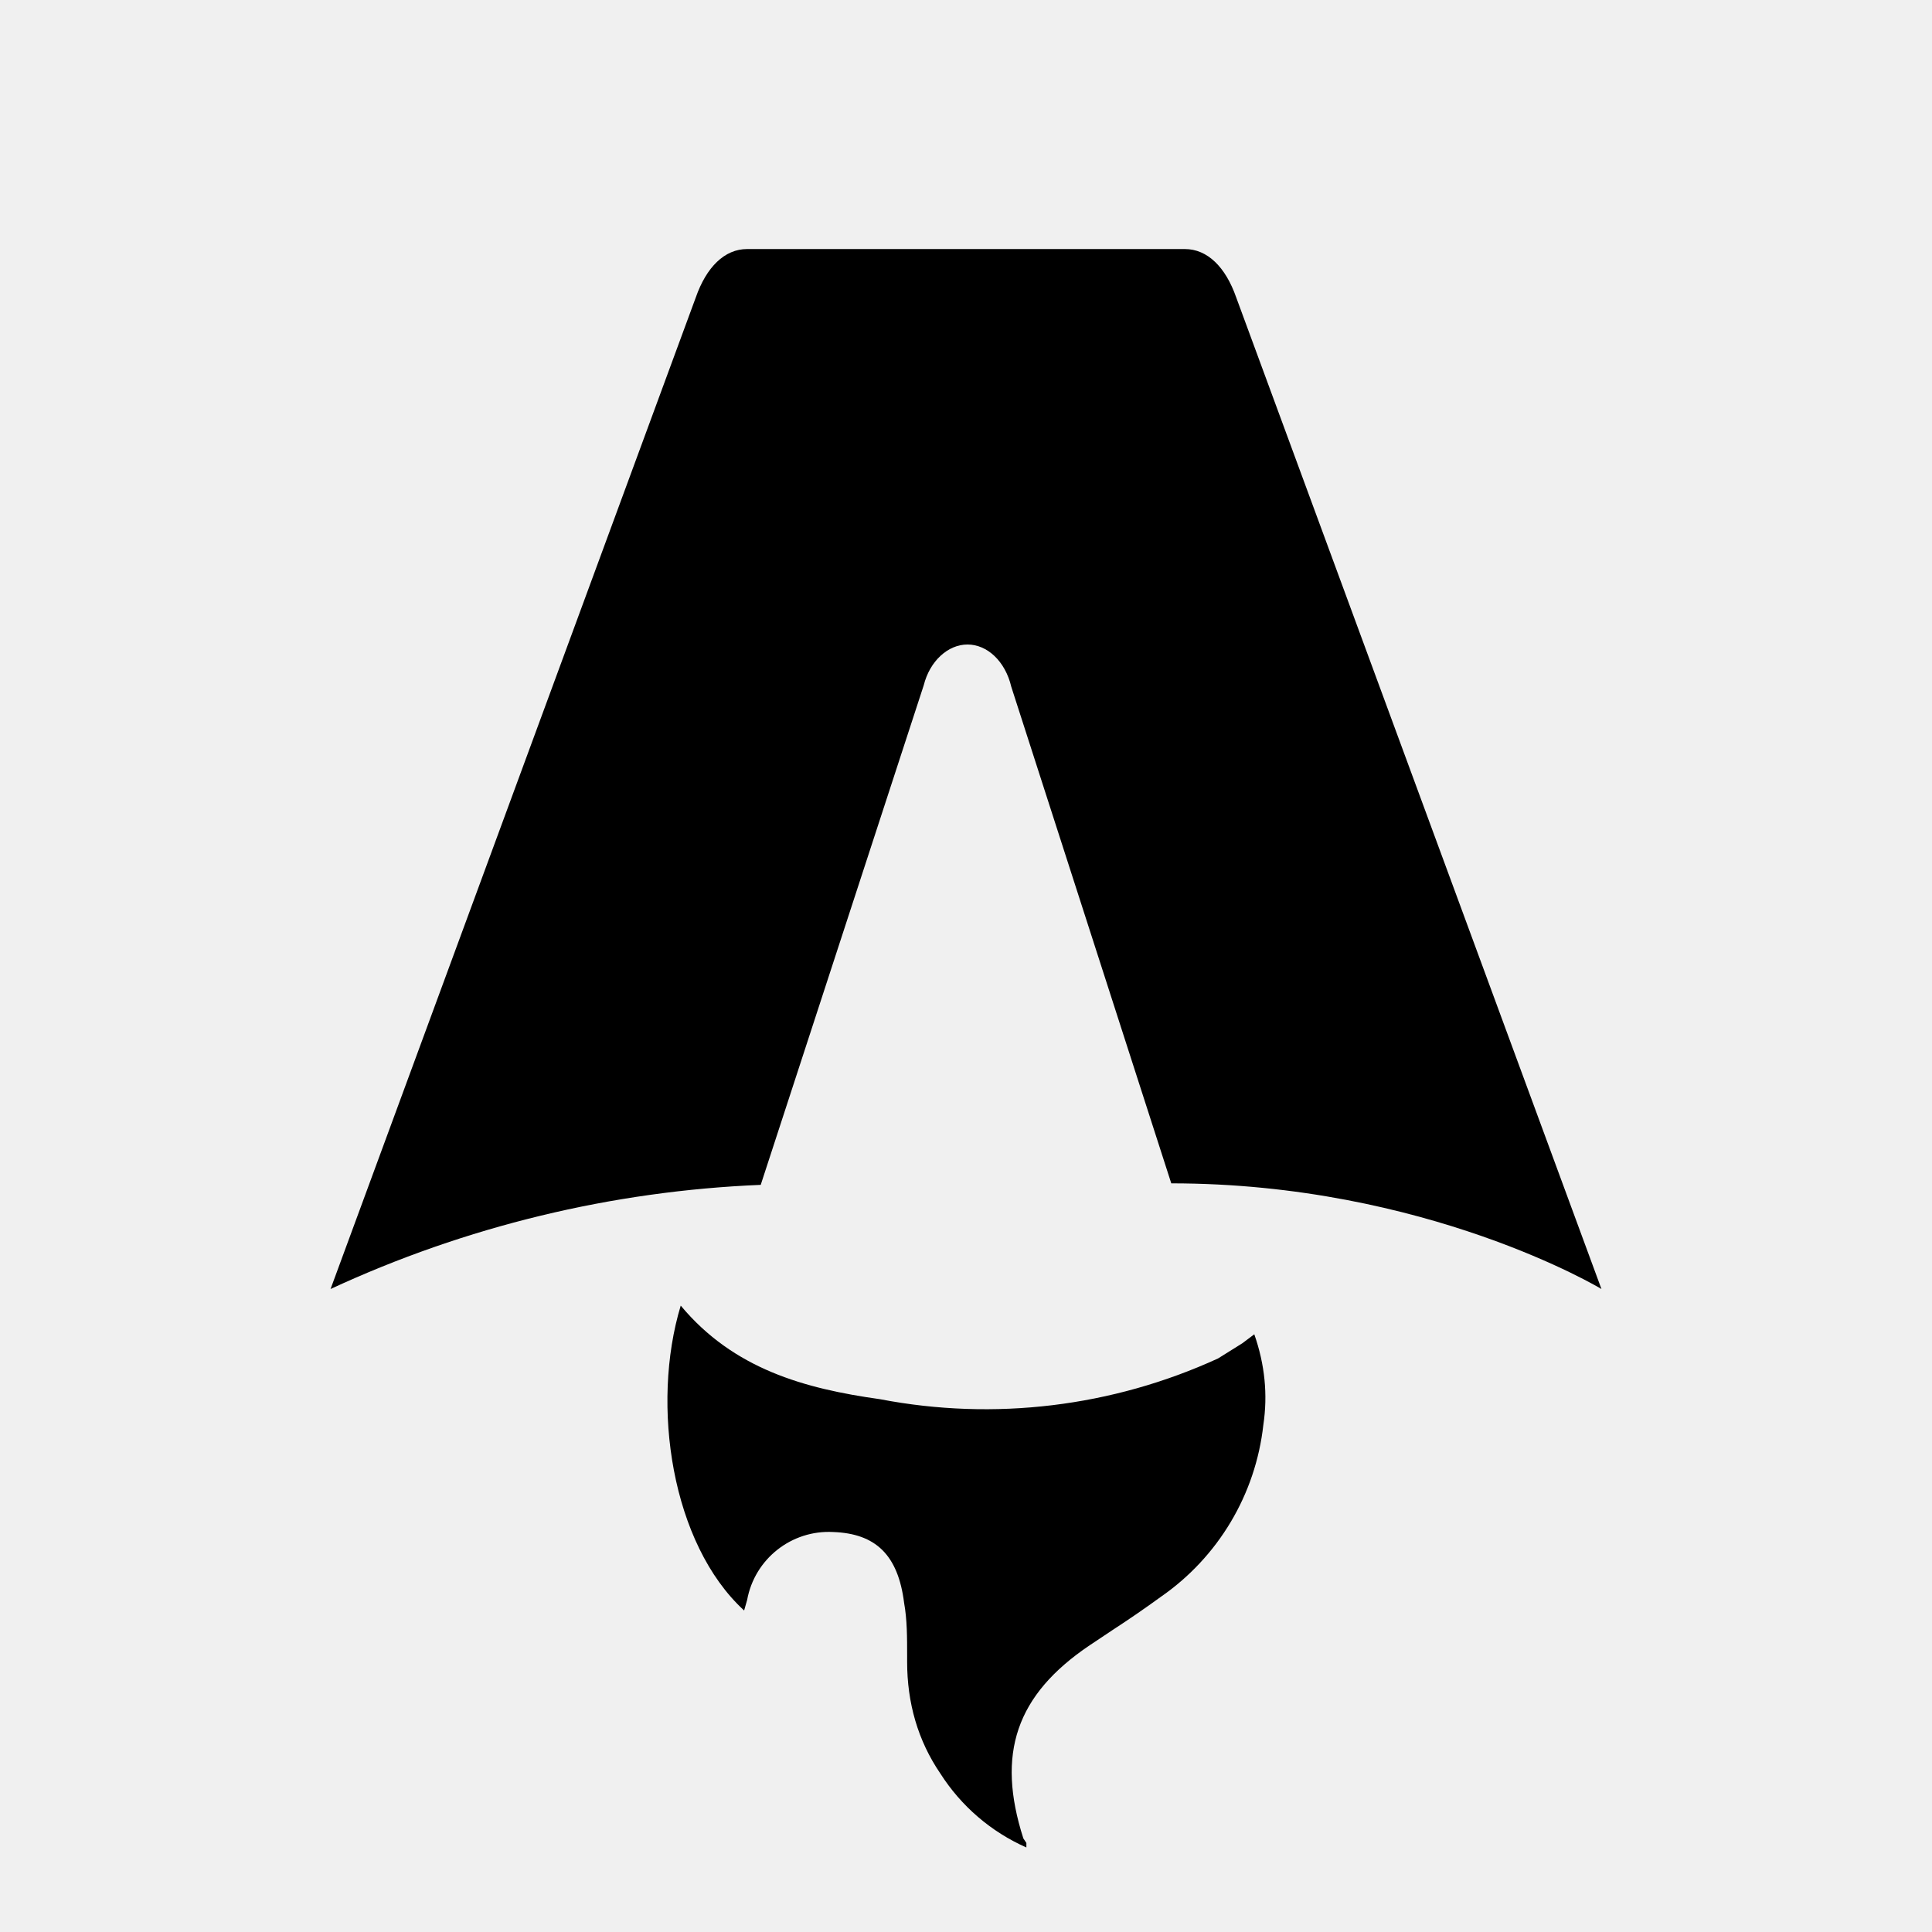
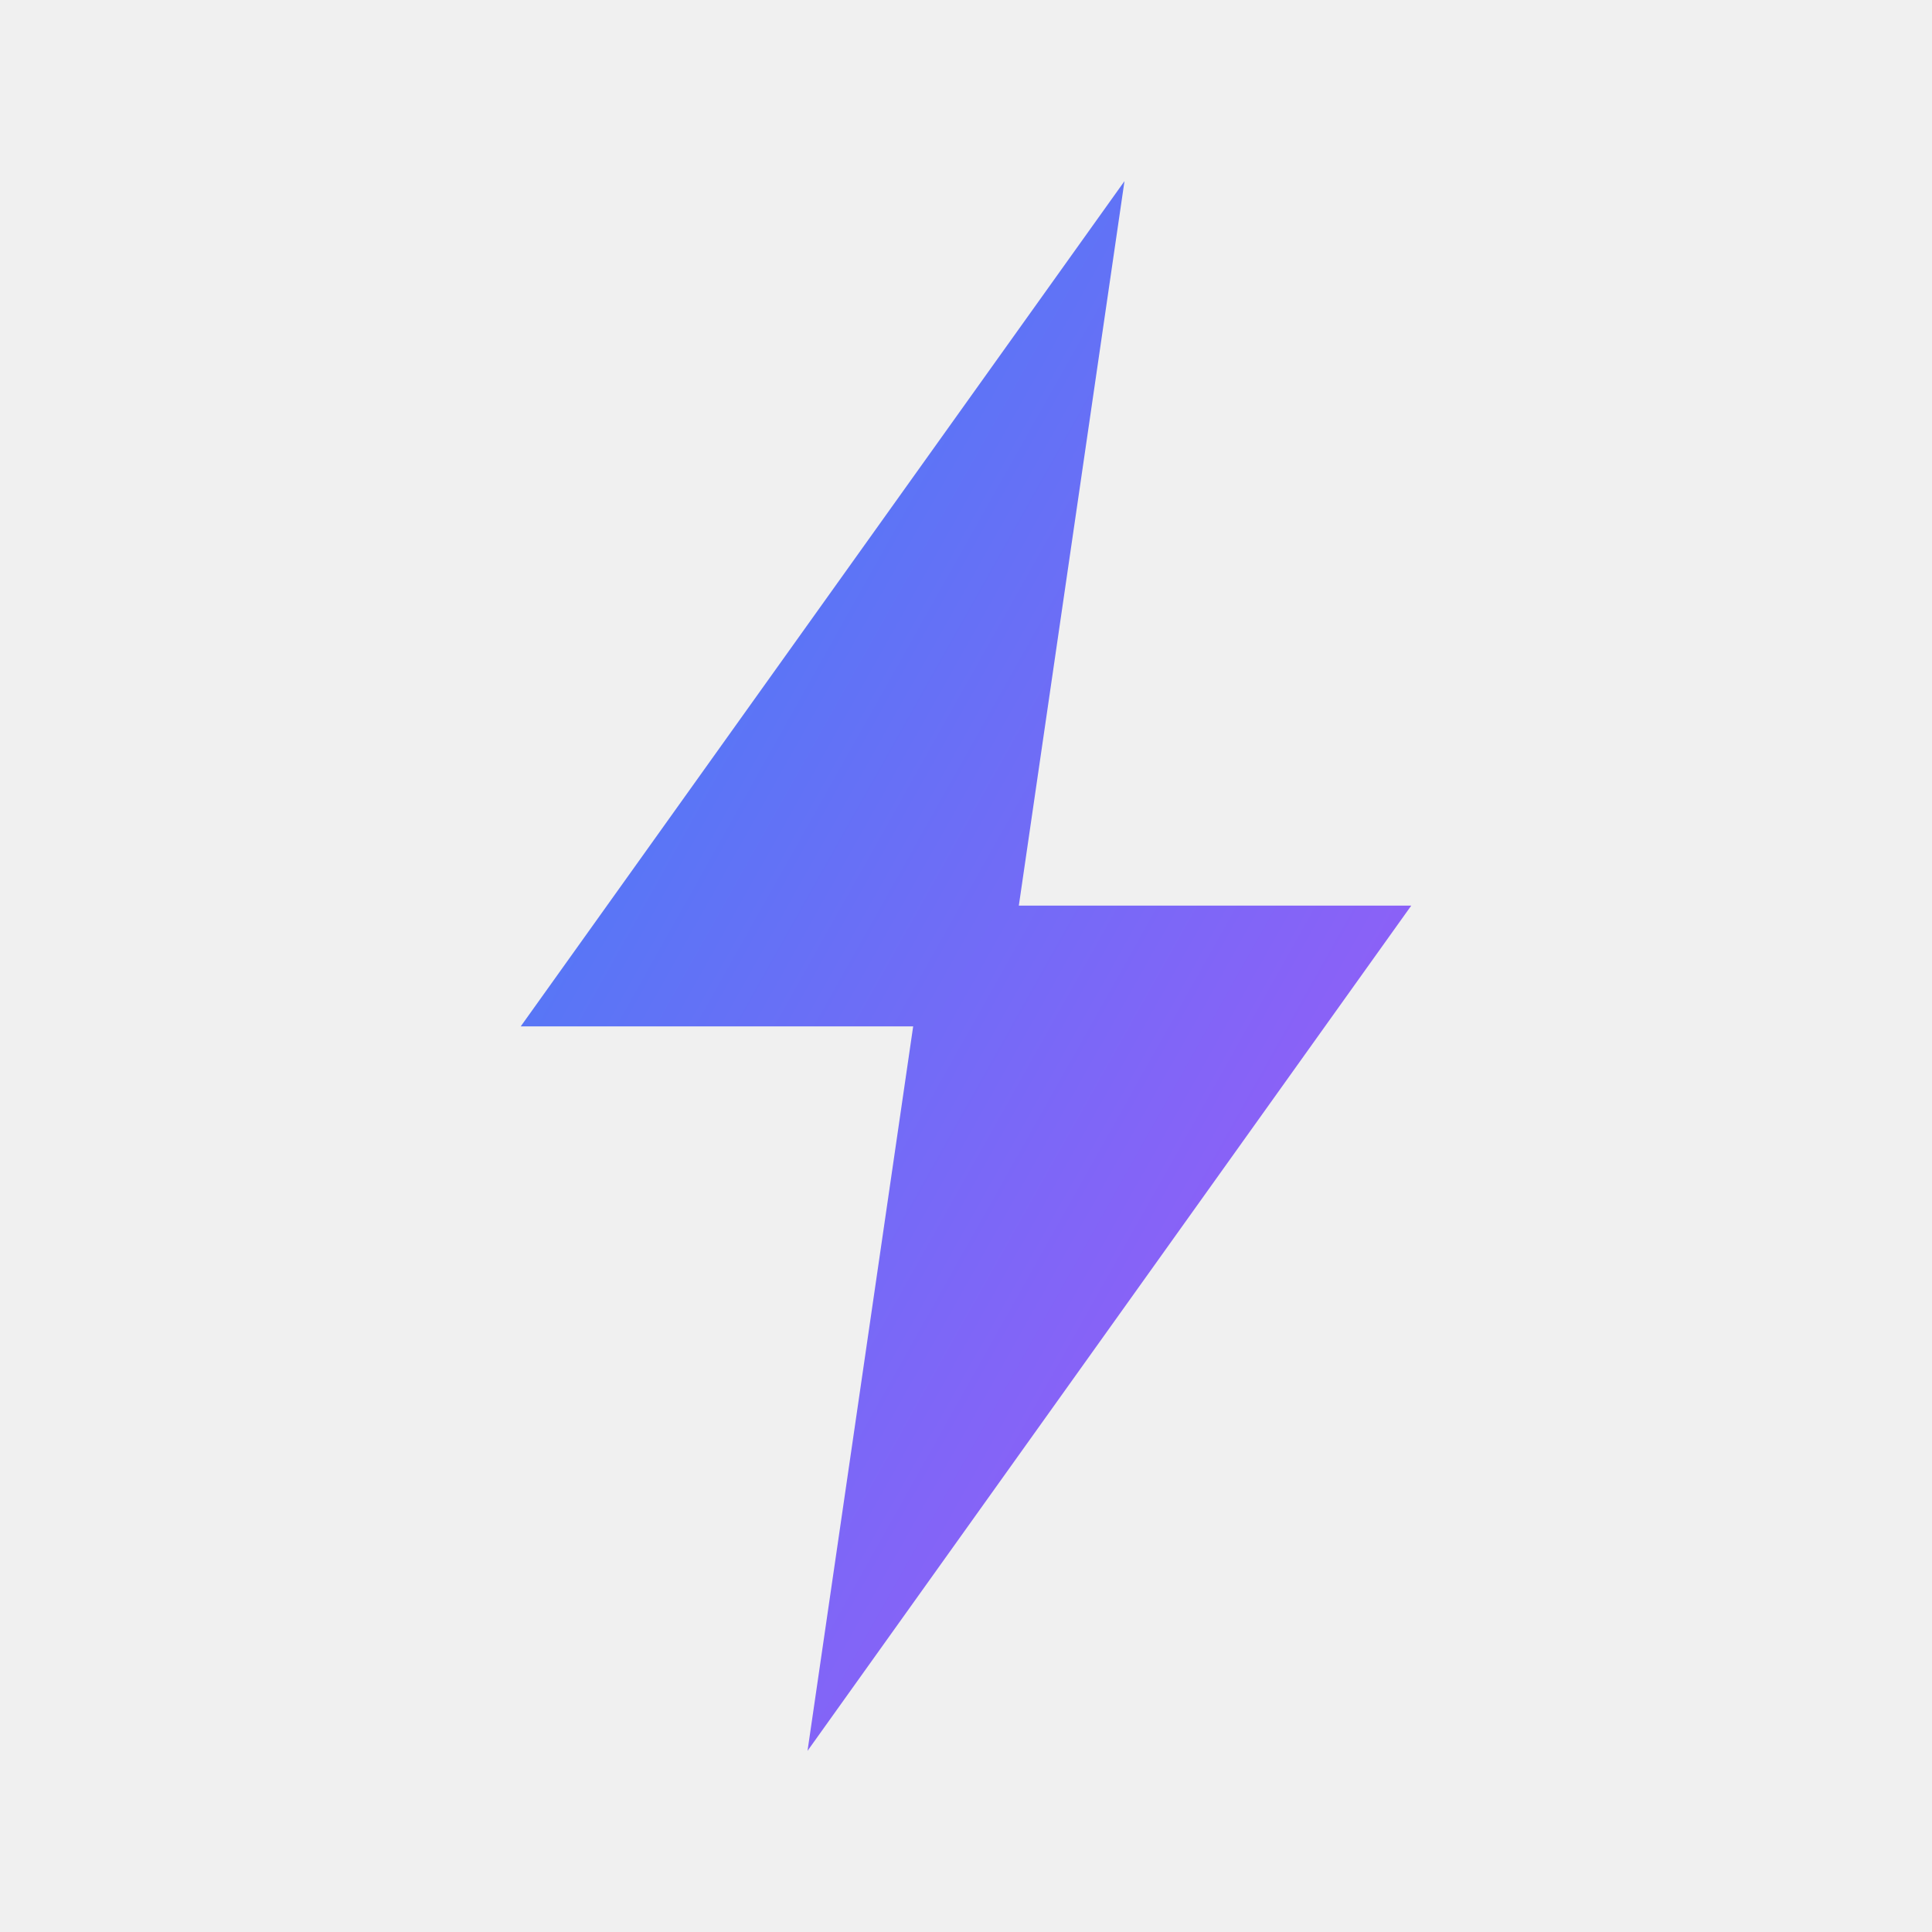
- <svg xmlns="http://www.w3.org/2000/svg" fill="none" viewBox="0 0 128 128">
-   <path d="M50.4 78.5a75.1 75.1 0 0 0-28.5 6.9l24.2-65.7c.7-2 1.9-3.2 3.4-3.2h29c1.5 0 2.7 1.2 3.4 3.2l24.2 65.7s-11.6-7-28.5-7L67 45.5c-.4-1.7-1.6-2.8-2.9-2.8-1.3 0-2.5 1.1-2.9 2.7L50.4 78.5Zm-1.1 28.2Zm-4.2-20.2c-2 6.6-.6 15.8 4.2 20.2a17.5 17.5 0 0 1 .2-.7 5.5 5.5 0 0 1 5.7-4.5c2.8.1 4.3 1.5 4.7 4.7.2 1.1.2 2.3.2 3.5v.4c0 2.7.7 5.2 2.2 7.4a13 13 0 0 0 5.7 4.9v-.3l-.2-.3c-1.8-5.6-.5-9.5 4.4-12.8l1.5-1a73 73 0 0 0 3.2-2.2 16 16 0 0 0 6.8-11.4c.3-2 .1-4-.6-6l-.8.6-1.6 1a37 37 0 0 1-22.4 2.7c-5-.7-9.7-2-13.2-6.2Z" />
+ <svg xmlns="http://www.w3.org/2000/svg" viewBox="0 0 128 128">
+   <defs>
+     <linearGradient id="favicon-gradient" x1="0%" y1="0%" x2="100%" y2="100%">
+       <stop offset="0%" style="stop-color:#3b82f6;stop-opacity:1" />
+       <stop offset="100%" style="stop-color:#a855f7;stop-opacity:1" />
+     </linearGradient>
+     <linearGradient id="favicon-gradient-dark" x1="0%" y1="0%" x2="100%" y2="100%">
+       <stop offset="0%" style="stop-color:#60a5fa;stop-opacity:1" />
+       <stop offset="100%" style="stop-color:#c084fc;stop-opacity:1" />
+     </linearGradient>
+   </defs>
+   <path d="M74.5 12 L34.5 68 L60.5 68 L53.5 116 L93.5 60 L67.5 60 Z" fill="url(#favicon-gradient)" stroke="none" />
  <style>
-         path { fill: #000; }
-         @media (prefers-color-scheme: dark) {
-             path { fill: #FFF; }
-         }
-     </style>
+     path { fill: url(#favicon-gradient); }
+     @media (prefers-color-scheme: dark) {
+       path { fill: url(#favicon-gradient-dark); }
+     }
+   </style>
</svg>
